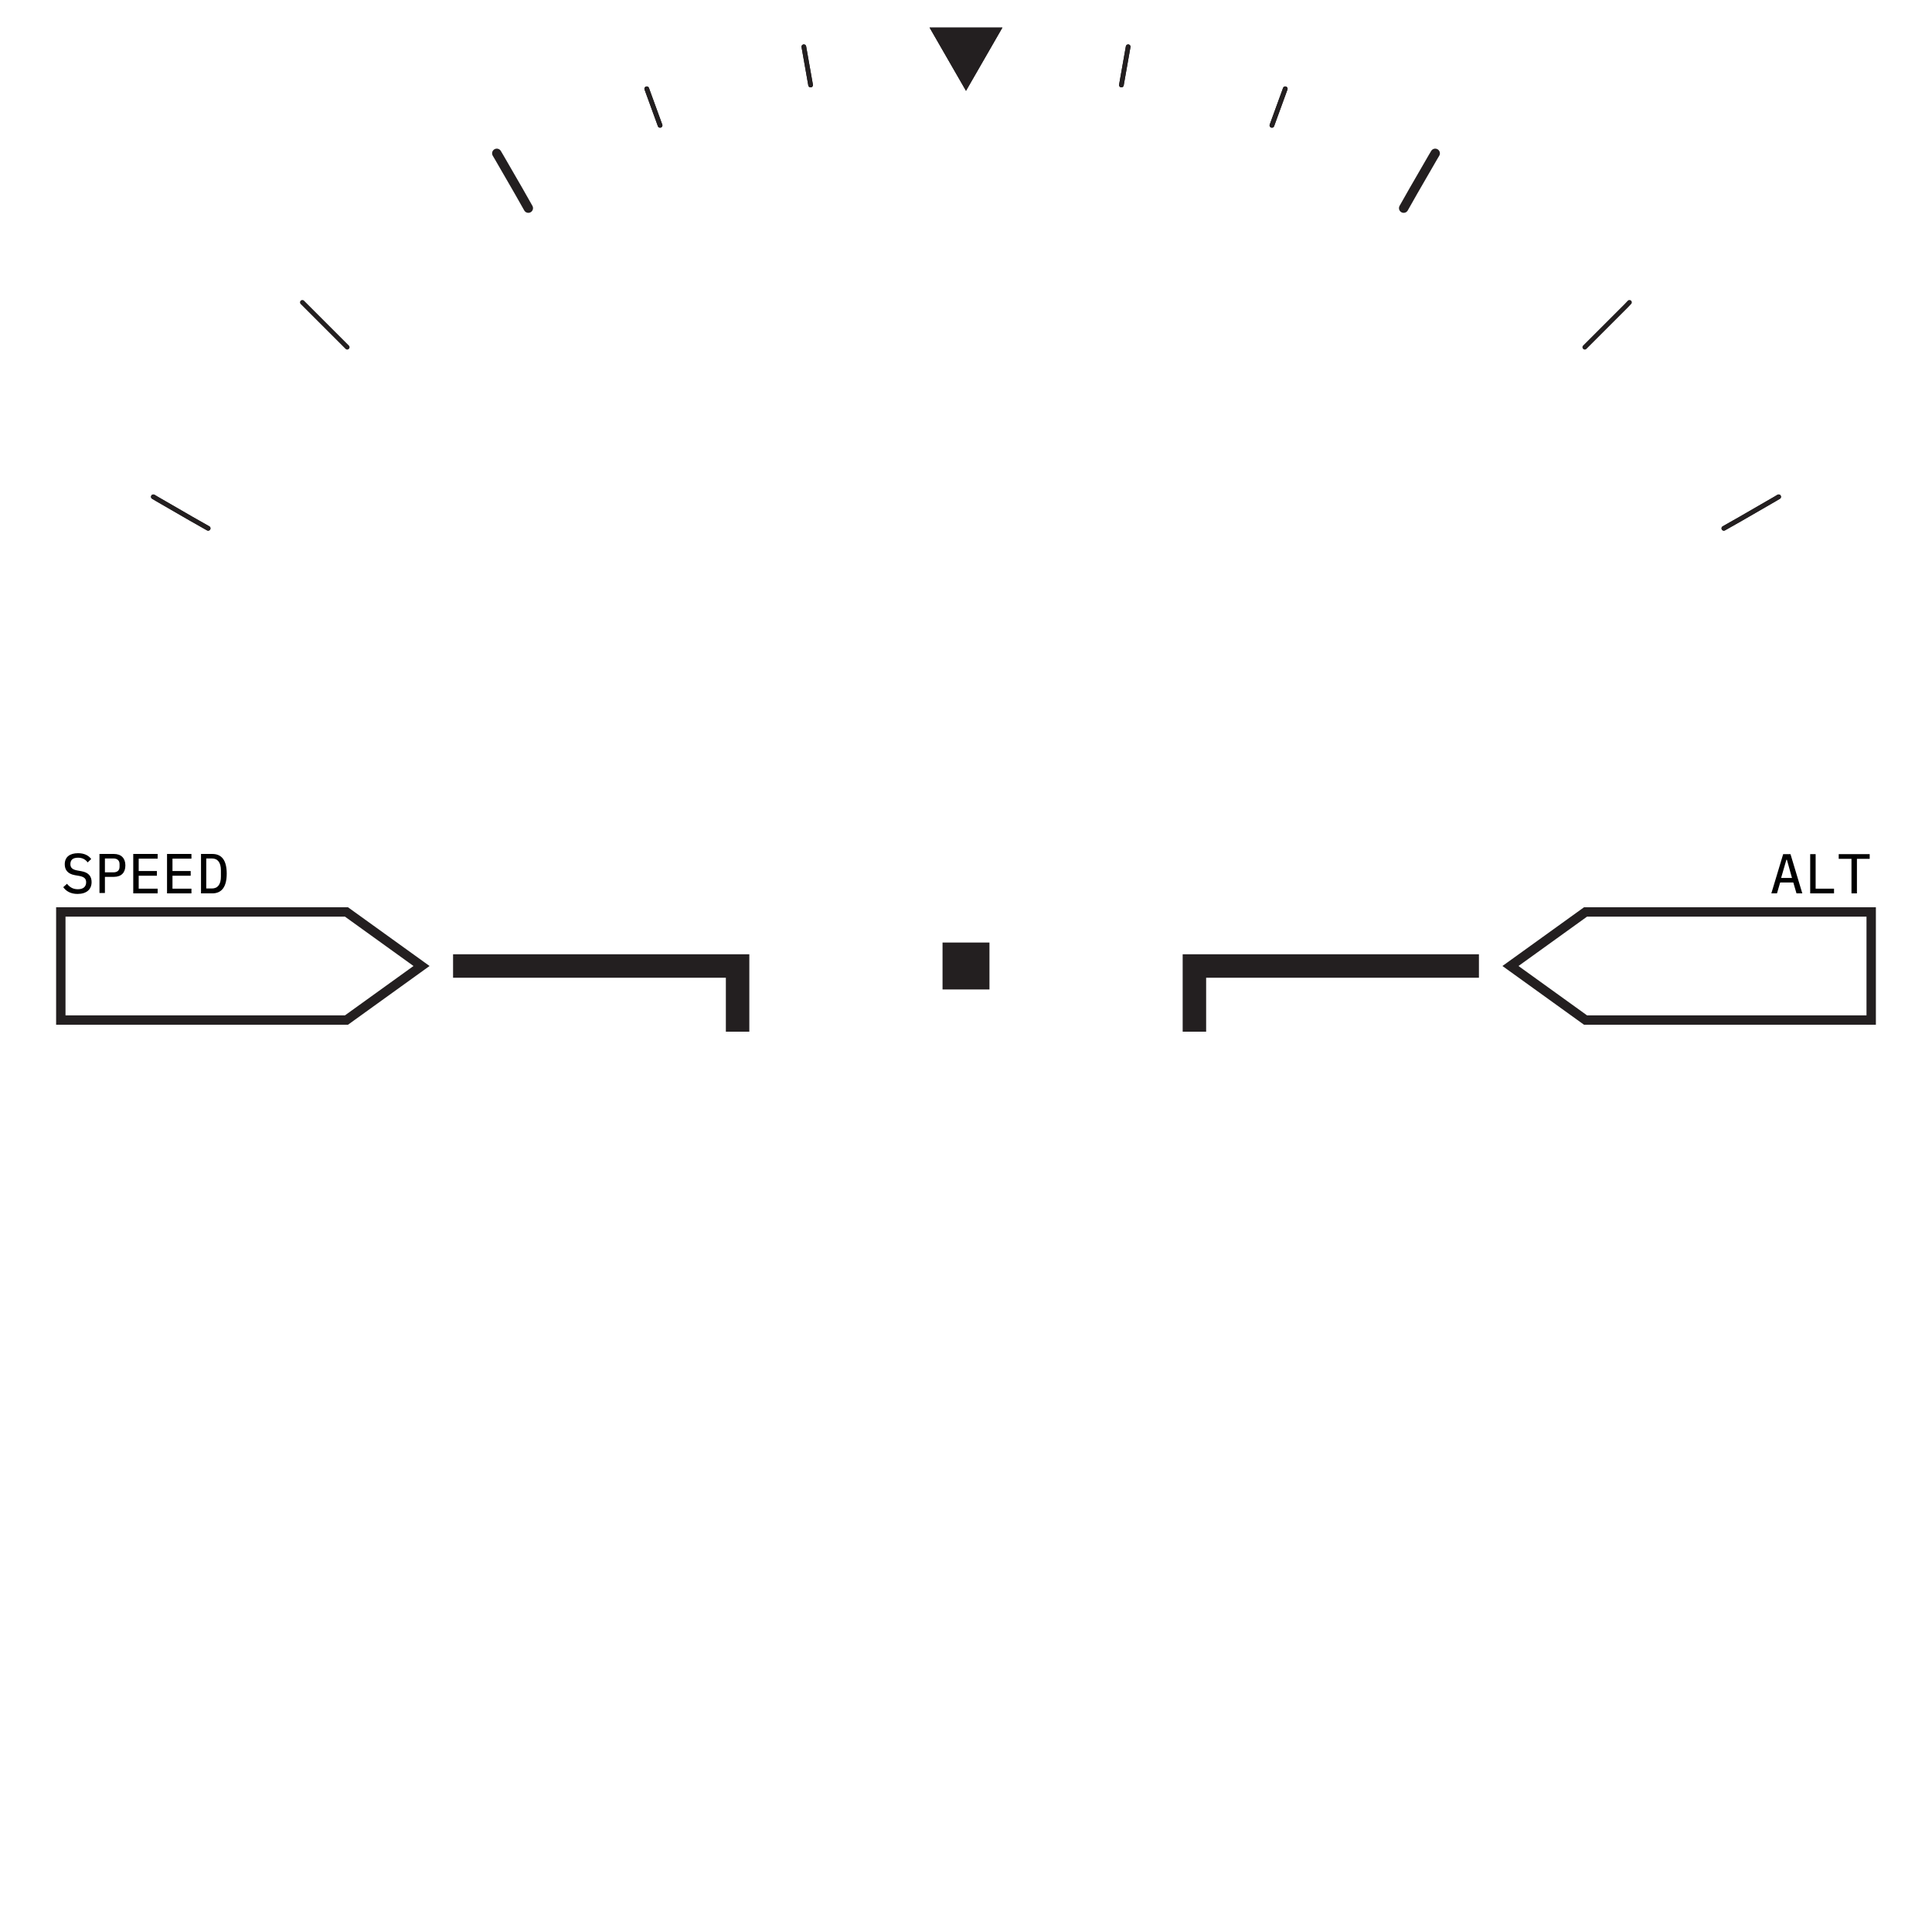
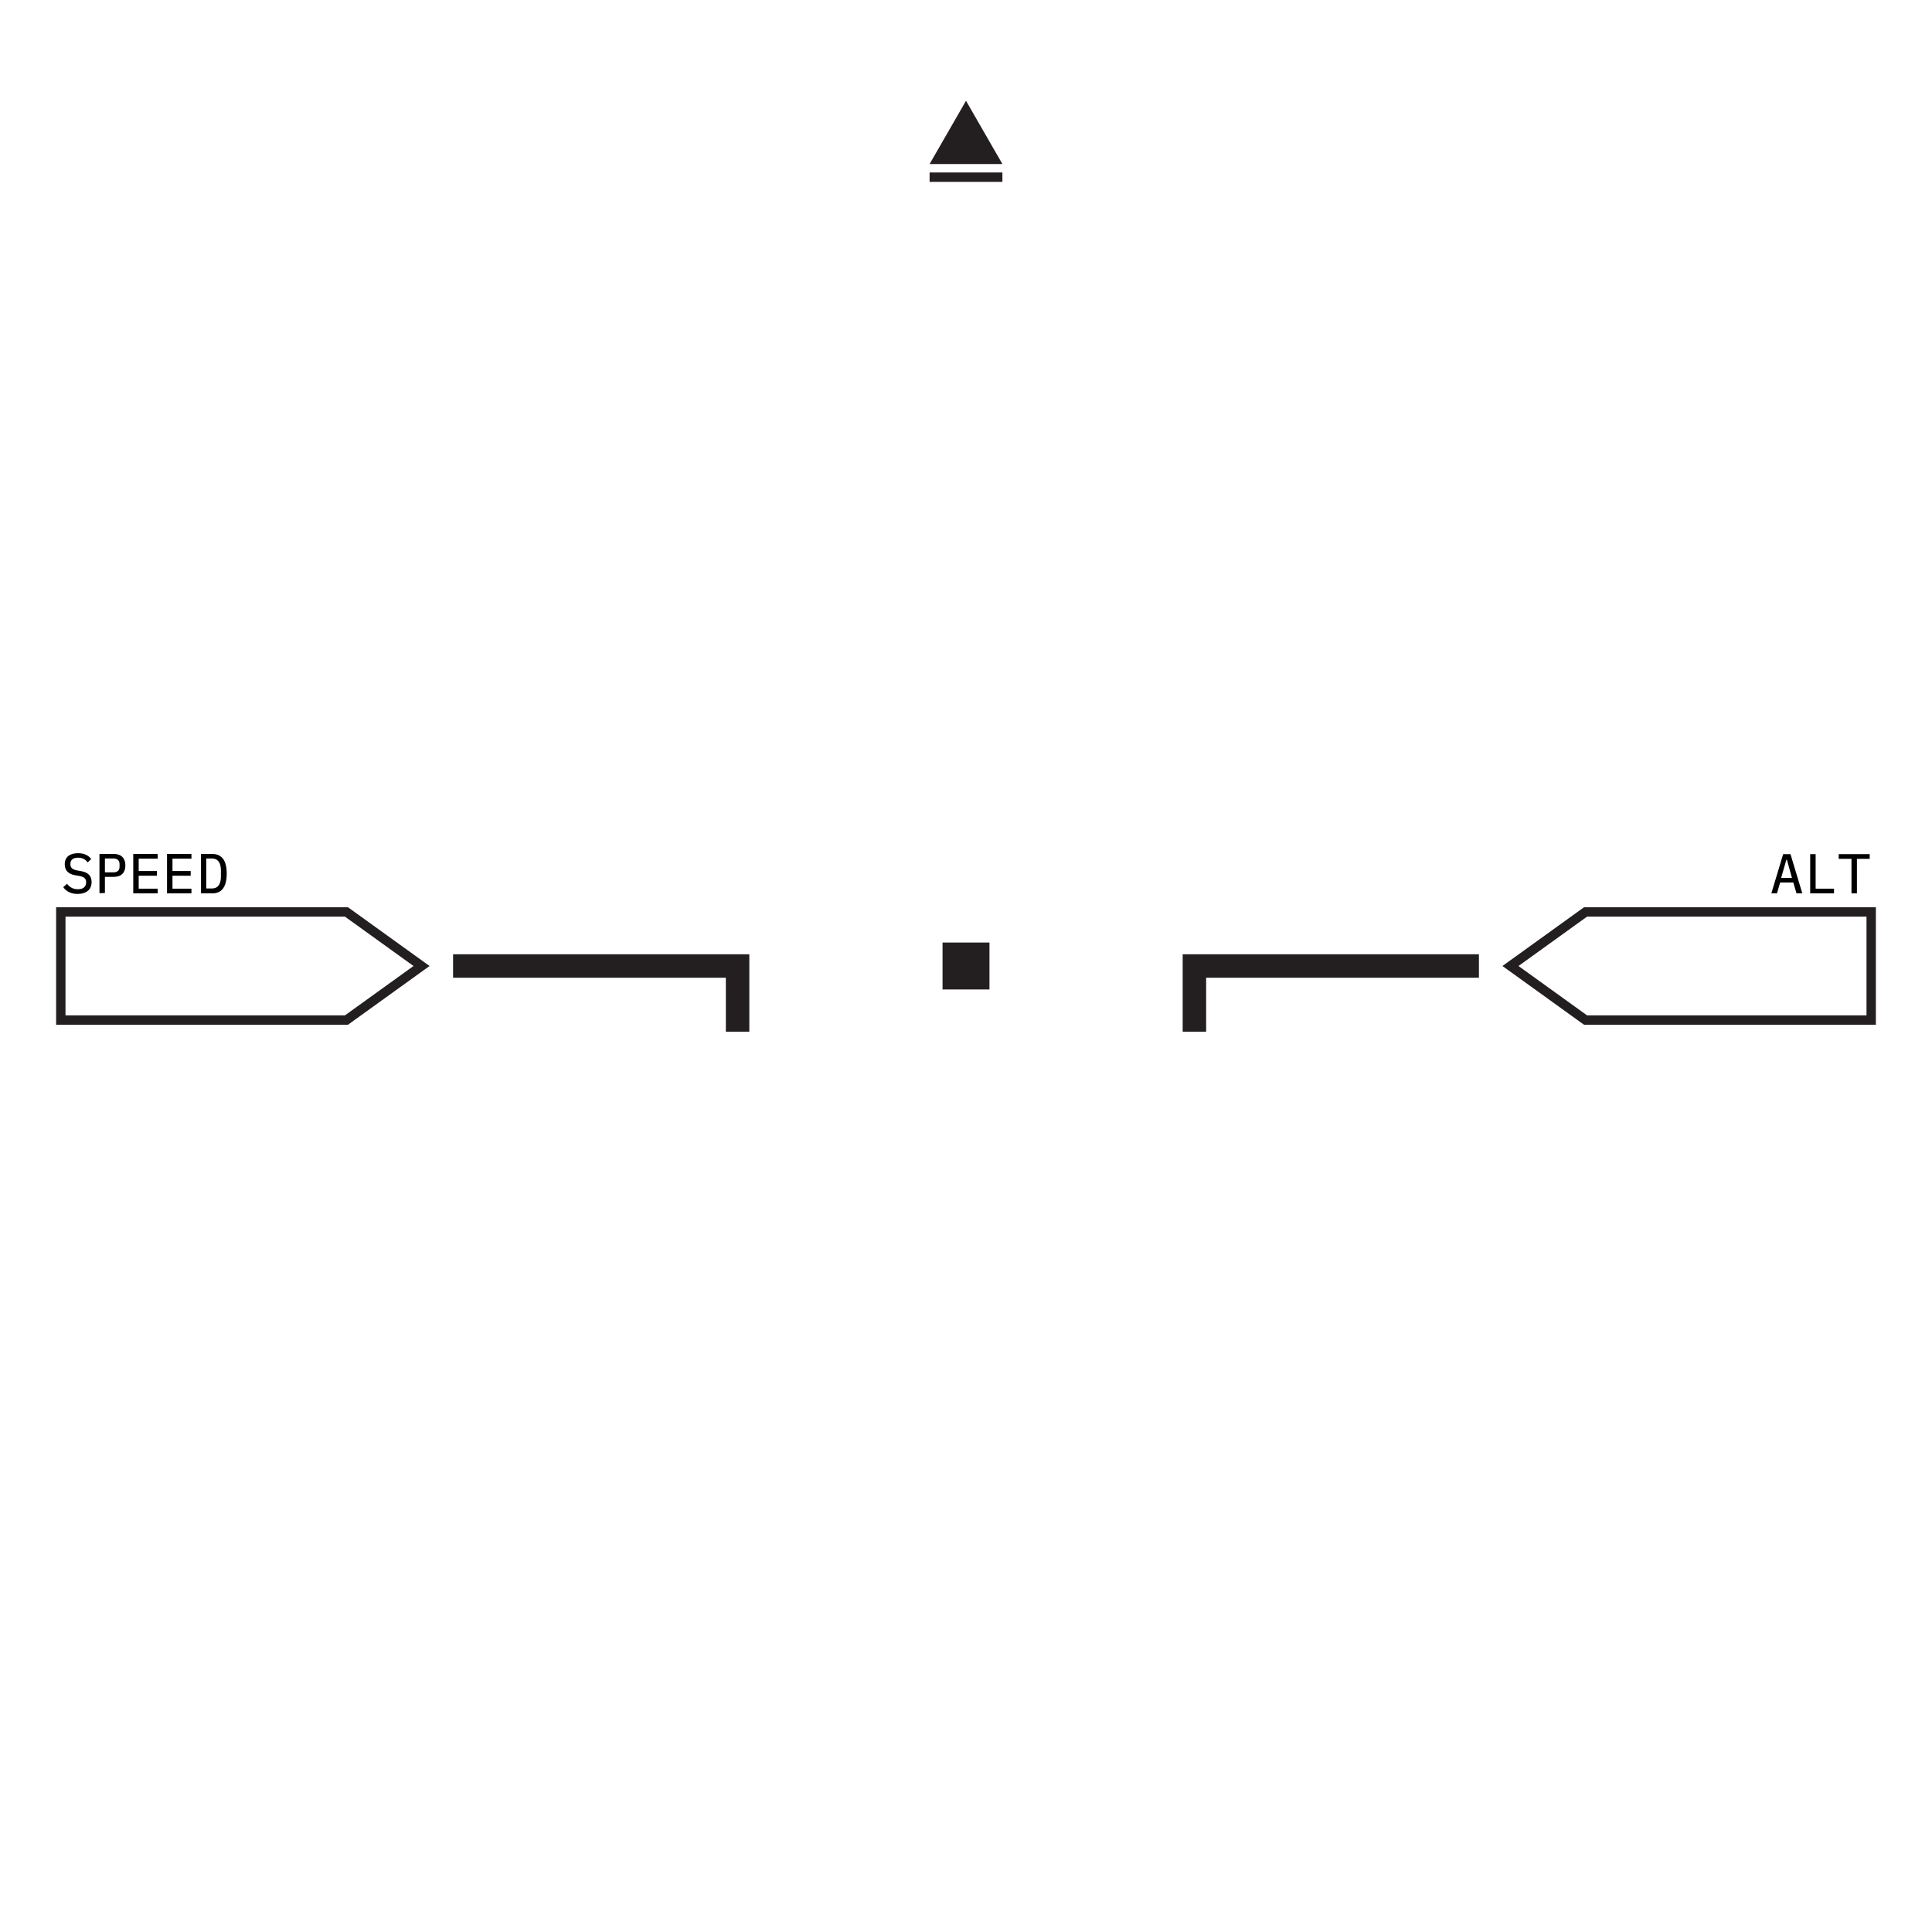
<svg xmlns="http://www.w3.org/2000/svg" version="1.1" id="Layer_1" x="0px" y="0px" viewBox="0 0 1029.4 1029.4" style="enable-background:new 0 0 1029.4 1029.4;" xml:space="preserve">
  <style type="text/css">
- 	.st0{fill:none;stroke:#231F20;stroke-width:2.5;stroke-linecap:round;stroke-miterlimit:10;}
- 	.st1{fill:none;}
- 	.st2{fill:#231F20;}
- 	.st3{fill:none;stroke:#231F20;stroke-width:5;stroke-linecap:round;stroke-miterlimit:10;}
- 	.st4{fill:none;stroke:#231F20;stroke-width:12.5;stroke-miterlimit:10;}
- 	.st5{display:none;}
- 	.st6{font-family:'IBMPlexMono-Text';}
- 	.st7{font-size:30px;}
+ 	.st0{fill:none;}
+ 	.st1{fill:none;stroke:#231F20;stroke-width:12.5;stroke-miterlimit:10;}
+ 	.st2{fill:none;stroke:#231F20;stroke-width:5;stroke-linecap:round;stroke-miterlimit:10;}
+ 	.st3{fill:#231F20;}
+ 	.st4{display:none;enable-background:new    ;}
+ 	.st5{font-family:'IBMPlexMono-Text';}
+ 	.st6{font-size:30px;}
+ 	.st7{fill:none;stroke:#231F20;stroke-width:5;stroke-miterlimit:10;}
</style>
  <g id="EXPORT">
-     <polyline class="st0" points="185,185 177.6,177.6 163,163 161.1,161.1  " />
-     <polyline class="st1" points="868.2,868.2 866.4,866.4 851.8,851.8 844.4,844.4  " />
-     <polyline class="st1" points="185,844.4 177.6,851.8 163,866.4 161.1,868.2  " />
-     <polygon class="st2" points="514.7,48.4 534.1,14.7 495.3,14.7  " />
-     <line class="st0" x1="431.9" y1="45.3" x2="428.3" y2="24.9" />
-     <line class="st1" x1="601.1" y1="1004.5" x2="597.5" y2="984.1" />
-     <line class="st0" x1="351.7" y1="66.8" x2="344.6" y2="47.3" />
-     <line class="st1" x1="684.8" y1="982.1" x2="677.7" y2="962.6" />
-     <polyline class="st0" points="281.5,110.9 276.4,101.9 266,83.9 264.7,81.7  " />
-     <polyline class="st1" points="764.7,947.7 763.4,945.5 753,927.5 747.9,918.5  " />
-     <polyline class="st0" points="110.9,281.5 101.9,276.4 83.9,266 81.7,264.7  " />
-     <polyline class="st1" points="947.7,764.7 945.5,763.4 927.5,753 918.5,747.9  " />
-     <line class="st1" x1="66.8" y1="351.7" x2="47.3" y2="344.6" />
-     <line class="st1" x1="982.1" y1="684.8" x2="962.6" y2="677.7" />
-     <line class="st1" x1="45.3" y1="431.9" x2="24.9" y2="428.3" />
-     <line class="st1" x1="1004.5" y1="601.1" x2="984.1" y2="597.5" />
-     <polyline class="st1" points="1014.7,514.7 1012.1,514.7 991.4,514.7 981,514.7  " />
-     <line class="st1" x1="45.3" y1="597.5" x2="24.9" y2="601.1" />
-     <line class="st1" x1="1004.5" y1="428.3" x2="984.1" y2="431.9" />
-     <line class="st1" x1="66.8" y1="677.7" x2="47.3" y2="684.8" />
-     <line class="st1" x1="982.1" y1="344.6" x2="962.6" y2="351.7" />
-     <polyline class="st1" points="110.9,747.9 101.9,753 83.9,763.4 81.7,764.7  " />
-     <polyline class="st0" points="947.7,264.7 945.5,266 927.5,276.4 918.5,281.5  " />
-     <polyline class="st1" points="281.5,918.5 276.4,927.5 266,945.5 264.7,947.7  " />
-     <polyline class="st0" points="764.7,81.7 763.4,83.9 753,101.9 747.9,110.9  " />
-     <line class="st1" x1="351.7" y1="962.6" x2="344.6" y2="982.1" />
-     <line class="st0" x1="684.8" y1="47.3" x2="677.7" y2="66.8" />
-     <line class="st1" x1="431.9" y1="984.1" x2="428.3" y2="1004.5" />
-     <line class="st0" x1="601.1" y1="24.9" x2="597.5" y2="45.3" />
-     <polyline class="st1" points="868.2,868.2 866.4,866.4 851.8,851.8 844.4,844.4  " />
-     <polyline class="st1" points="185,844.4 177.6,851.8 163,866.4 161.1,868.2  " />
-     <polygon class="st2" points="514.7,48.4 534.1,14.7 495.3,14.7  " />
-     <polyline class="st0" points="868.2,161.1 866.4,163 851.8,177.6 844.4,185  " />
-     <line class="st0" x1="431.9" y1="45.3" x2="428.3" y2="24.9" />
-     <line class="st1" x1="601.1" y1="1004.5" x2="597.5" y2="984.1" />
-     <line class="st0" x1="351.7" y1="66.8" x2="344.6" y2="47.3" />
-     <line class="st1" x1="684.8" y1="982.1" x2="677.7" y2="962.6" />
-     <polyline class="st3" points="281.5,110.9 276.4,101.9 266,83.9 264.7,81.7  " />
-     <polyline class="st1" points="764.7,947.7 763.4,945.5 753,927.5 747.9,918.5  " />
-     <polyline class="st0" points="110.9,281.5 101.9,276.4 83.9,266 81.7,264.7  " />
-     <polyline class="st1" points="947.7,764.7 945.5,763.4 927.5,753 918.5,747.9  " />
-     <line class="st1" x1="66.8" y1="351.7" x2="47.3" y2="344.6" />
-     <line class="st1" x1="982.1" y1="684.8" x2="962.6" y2="677.7" />
-     <line class="st1" x1="45.3" y1="431.9" x2="24.9" y2="428.3" />
-     <line class="st1" x1="1004.5" y1="601.1" x2="984.1" y2="597.5" />
-     <polyline class="st1" points="1014.7,514.7 1012.1,514.7 991.4,514.7 981,514.7  " />
-     <line class="st1" x1="45.3" y1="597.5" x2="24.9" y2="601.1" />
-     <line class="st1" x1="1004.5" y1="428.3" x2="984.1" y2="431.9" />
-     <line class="st1" x1="66.8" y1="677.7" x2="47.3" y2="684.8" />
-     <line class="st1" x1="982.1" y1="344.6" x2="962.6" y2="351.7" />
-     <polyline class="st1" points="110.9,747.9 101.9,753 83.9,763.4 81.7,764.7  " />
-     <polyline class="st0" points="947.7,264.7 945.5,266 927.5,276.4 918.5,281.5  " />
-     <polyline class="st1" points="281.5,918.5 276.4,927.5 266,945.5 264.7,947.7  " />
-     <polyline class="st3" points="764.7,81.7 763.4,83.9 753,101.9 747.9,110.9  " />
-     <line class="st1" x1="351.7" y1="962.6" x2="344.6" y2="982.1" />
-     <line class="st0" x1="684.8" y1="47.3" x2="677.7" y2="66.8" />
-     <line class="st1" x1="431.9" y1="984.1" x2="428.3" y2="1004.5" />
-     <line class="st0" x1="601.1" y1="24.9" x2="597.5" y2="45.3" />
-     <polyline class="st4" points="788,514.7 636.4,514.7 636.4,549.7  " />
-     <polyline class="st4" points="241.4,514.7 393,514.7 393,549.7  " />
-     <polygon class="st3" points="844.8,485.9 804.8,514.7 844.8,543.5 997,543.5 997,485.9  " />
-     <polygon class="st3" points="184.6,543.5 224.6,514.7 184.6,485.9 32.4,485.9 32.4,543.5  " />
-     <rect x="504.7" y="504.7" class="st2" width="20" height="20" />
-     <path class="st2" d="M522.2,507.2v15h-15v-15H522.2 M527.2,502.2h-25v25h25V502.2z" />
+     <polyline class="st0" points="868.2,868.2 866.4,866.4 851.8,851.8 844.4,844.4  " />
+     <polyline class="st0" points="185,844.4 177.6,851.8 163,866.4 161.1,868.2  " />
+     <line class="st0" x1="601.1" y1="1004.5" x2="597.5" y2="984.1" />
+     <line class="st0" x1="684.8" y1="982.1" x2="677.7" y2="962.6" />
+     <polyline class="st0" points="764.7,947.7 763.4,945.5 753,927.5 747.9,918.5  " />
+     <polyline class="st0" points="947.7,764.7 945.5,763.4 927.5,753 918.5,747.9  " />
+     <line class="st0" x1="982.1" y1="684.8" x2="962.6" y2="677.7" />
+     <line class="st0" x1="45.3" y1="431.9" x2="24.9" y2="428.3" />
+     <line class="st0" x1="1004.5" y1="601.1" x2="984.1" y2="597.5" />
+     <polyline class="st0" points="1014.7,514.7 1012.1,514.7 991.4,514.7 981,514.7  " />
+     <line class="st0" x1="45.3" y1="597.5" x2="24.9" y2="601.1" />
+     <line class="st0" x1="1004.5" y1="428.3" x2="984.1" y2="431.9" />
+     <line class="st0" x1="66.8" y1="677.7" x2="47.3" y2="684.8" />
+     <polyline class="st0" points="110.9,747.9 101.9,753 83.9,763.4 81.7,764.7  " />
+     <polyline class="st0" points="281.5,918.5 276.4,927.5 266,945.5 264.7,947.7  " />
+     <line class="st0" x1="351.7" y1="962.6" x2="344.6" y2="982.1" />
+     <line class="st0" x1="431.9" y1="984.1" x2="428.3" y2="1004.5" />
+     <polyline class="st0" points="868.2,868.2 866.4,866.4 851.8,851.8 844.4,844.4  " />
+     <polyline class="st0" points="185,844.4 177.6,851.8 163,866.4 161.1,868.2  " />
+     <line class="st0" x1="601.1" y1="1004.5" x2="597.5" y2="984.1" />
+     <line class="st0" x1="684.8" y1="982.1" x2="677.7" y2="962.6" />
+     <polyline class="st0" points="764.7,947.7 763.4,945.5 753,927.5 747.9,918.5  " />
+     <polyline class="st0" points="947.7,764.7 945.5,763.4 927.5,753 918.5,747.9  " />
+     <line class="st0" x1="982.1" y1="684.8" x2="962.6" y2="677.7" />
+     <line class="st0" x1="45.3" y1="431.9" x2="24.9" y2="428.3" />
+     <line class="st0" x1="1004.5" y1="601.1" x2="984.1" y2="597.5" />
+     <polyline class="st0" points="1014.7,514.7 1012.1,514.7 991.4,514.7 981,514.7  " />
+     <line class="st0" x1="45.3" y1="597.5" x2="24.9" y2="601.1" />
+     <line class="st0" x1="1004.5" y1="428.3" x2="984.1" y2="431.9" />
+     <line class="st0" x1="66.8" y1="677.7" x2="47.3" y2="684.8" />
+     <polyline class="st0" points="110.9,747.9 101.9,753 83.9,763.4 81.7,764.7  " />
+     <polyline class="st0" points="281.5,918.5 276.4,927.5 266,945.5 264.7,947.7  " />
+     <line class="st0" x1="351.7" y1="962.6" x2="344.6" y2="982.1" />
+     <line class="st0" x1="431.9" y1="984.1" x2="428.3" y2="1004.5" />
+     <polyline class="st1" points="788,514.7 636.4,514.7 636.4,549.7  " />
+     <polyline class="st1" points="241.4,514.7 393,514.7 393,549.7  " />
+     <polygon class="st2" points="844.8,485.9 804.8,514.7 844.8,543.5 997,543.5 997,485.9  " />
+     <polygon class="st2" points="184.6,543.5 224.6,514.7 184.6,485.9 32.4,485.9 32.4,543.5  " />
+     <rect x="504.7" y="504.7" class="st3" width="20" height="20" />
+     <path class="st3" d="M522.2,507.2v15h-15v-15H522.2 M527.2,502.2h-25v25h25V502.2z" />
  </g>
-   <text transform="matrix(1 0 0 1 32.4 475.9)" class="st5 st6 st7">SPEED</text>
-   <text transform="matrix(1 0 0 1 943.0011 476.0201)" class="st5 st6 st7">ALT</text>
+   <text transform="matrix(1 0 0 1 32.4 475.9)" class="st4 st5 st6">SPEED</text>
+   <text transform="matrix(1 0 0 1 943.0011 476.0201)" class="st4 st5 st6">ALT</text>
  <g>
    <path d="M33.7,472.7l2-1.8c1.6,2,3.4,2.9,5.8,2.9c2.9,0,4.4-1.4,4.4-3.7c0-1.9-1-2.9-3.7-3.4l-2.3-0.4c-4-0.7-5.4-3-5.4-5.8   c0-3.9,2.7-5.9,7.1-5.9c3.3,0,5.6,1.2,7,3.1l-1.9,1.8c-1.1-1.5-2.7-2.5-5.1-2.5c-2.7,0-4.1,1.1-4.1,3.4c0,1.8,0.9,2.9,3.7,3.4   l2.2,0.4c4,0.7,5.4,2.9,5.4,5.8c0,3.9-2.7,6.3-7.5,6.3C37.6,476.3,35.2,474.8,33.7,472.7z" />
-     <path d="M53,475.9V455h7.7c3.9,0,6.1,2.3,6.1,6.1s-2.1,6.1-6.1,6.1h-4.8v8.6H53z M55.9,464.8h4.5c2.1,0,3.3-1,3.3-3v-1.4   c0-1.9-1.2-3-3.3-3h-4.5V464.8z" />
-     <path d="M71,475.9V455h13v2.5H73.9v6.6h9.7v2.5h-9.7v6.9H84v2.5H71z" />
-     <path d="M89,475.9V455h13v2.5H91.9v6.6h9.7v2.5h-9.7v6.9H102v2.5H89z" />
-     <path d="M107.1,455h6c5.2,0,7.7,3.6,7.7,10.5c0,6.8-2.5,10.5-7.7,10.5h-6V455z M112.9,473.4c3.2,0,4.8-2.3,4.8-6.3v-3.4   c0-4-1.6-6.3-4.8-6.3h-3v16H112.9z" />
+     <path d="M53,475.9V455h7.7c3.9,0,6.1,2.3,6.1,6.1s-2.1,6.1-6.1,6.1h-4.8v8.6L53,475.9L53,475.9z M55.9,464.8h4.5c2.1,0,3.3-1,3.3-3   v-1.4c0-1.9-1.2-3-3.3-3h-4.5V464.8z" />
+     <path d="M71,475.9V455h13v2.5H73.9v6.6h9.7v2.5h-9.7v6.9H84v2.5H71V475.9z" />
+     <path d="M89,475.9V455h13v2.5H91.9v6.6h9.7v2.5h-9.7v6.9H102v2.5H89V475.9z" />
+     <path d="M107.1,455h6c5.2,0,7.7,3.6,7.7,10.5c0,6.8-2.5,10.5-7.7,10.5h-6V455z M112.9,473.4c3.2,0,4.8-2.3,4.8-6.3v-3.4   c0-4-1.6-6.3-4.8-6.3h-3v16L112.9,473.4L112.9,473.4z" />
  </g>
  <g>
    <path d="M957.2,476l-1.7-5.8h-7l-1.7,5.8h-3l6.3-20.9h3.9l6.3,20.9H957.2z M952.1,458.1h-0.3l-2.8,9.7h5.8L952.1,458.1z" />
    <path d="M964.5,476v-20.9h2.9v18.4h9.8v2.5H964.5z" />
    <path d="M989.4,457.6V476h-2.9v-18.4h-6.8v-2.5h16.5v2.5H989.4z" />
  </g>
+   <g id="EXPORT_00000062898806876547992250000014663426795531075241_">
+     <polygon class="st3" points="514.7,53.7 495.3,87.4 534.1,87.4  " />
+     <line class="st7" x1="495.3" y1="94.4" x2="534.1" y2="94.4" />
+   </g>
</svg>
